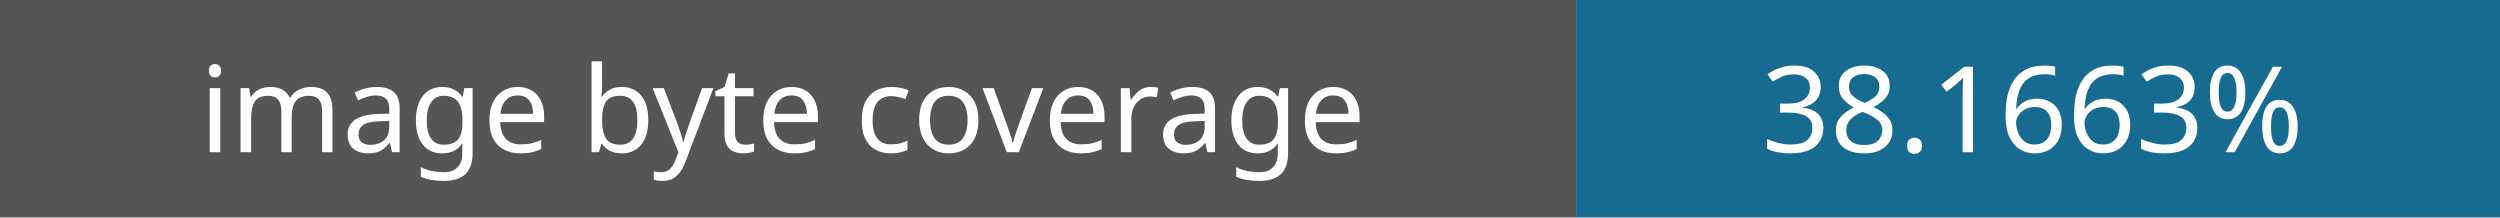
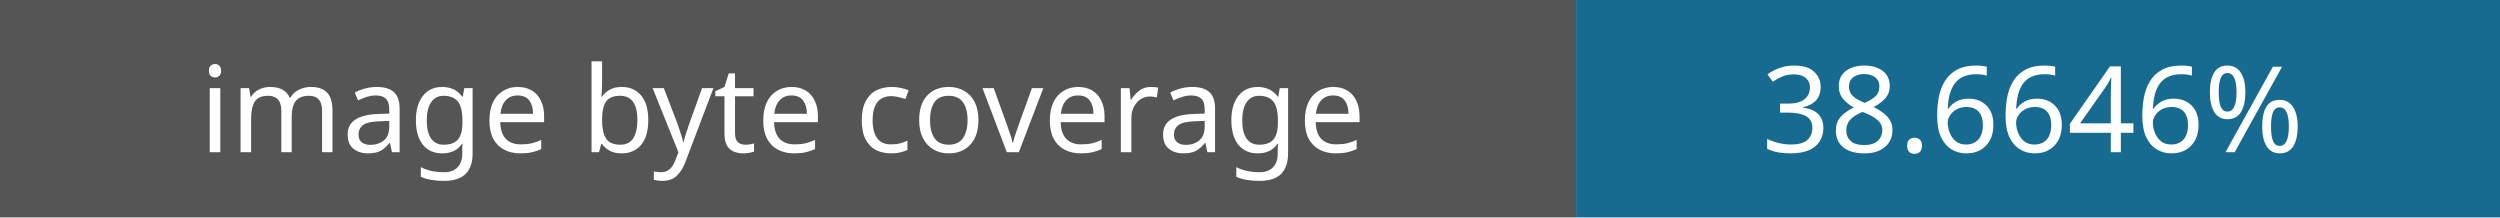
- <svg xmlns="http://www.w3.org/2000/svg" width="230" height="20" role="img" aria-label="Image coverage: 38.1663%">
+ <svg xmlns="http://www.w3.org/2000/svg" width="230" height="20" role="img" aria-label="Image coverage: 38.6646%">
  <rect width="145" height="20" fill="#555" />
  <rect x="145" width="85" height="20" fill="#176b91" />
  <g fill="#fff" font-family="Verdana,sans-serif" font-size="11" text-anchor="middle">
    <text x="72" y="14">image byte coverage</text>
-     <text x="187" y="14">38.1663%</text>
+     <text x="187" y="14">38.6646%</text>
  </g>
</svg>
